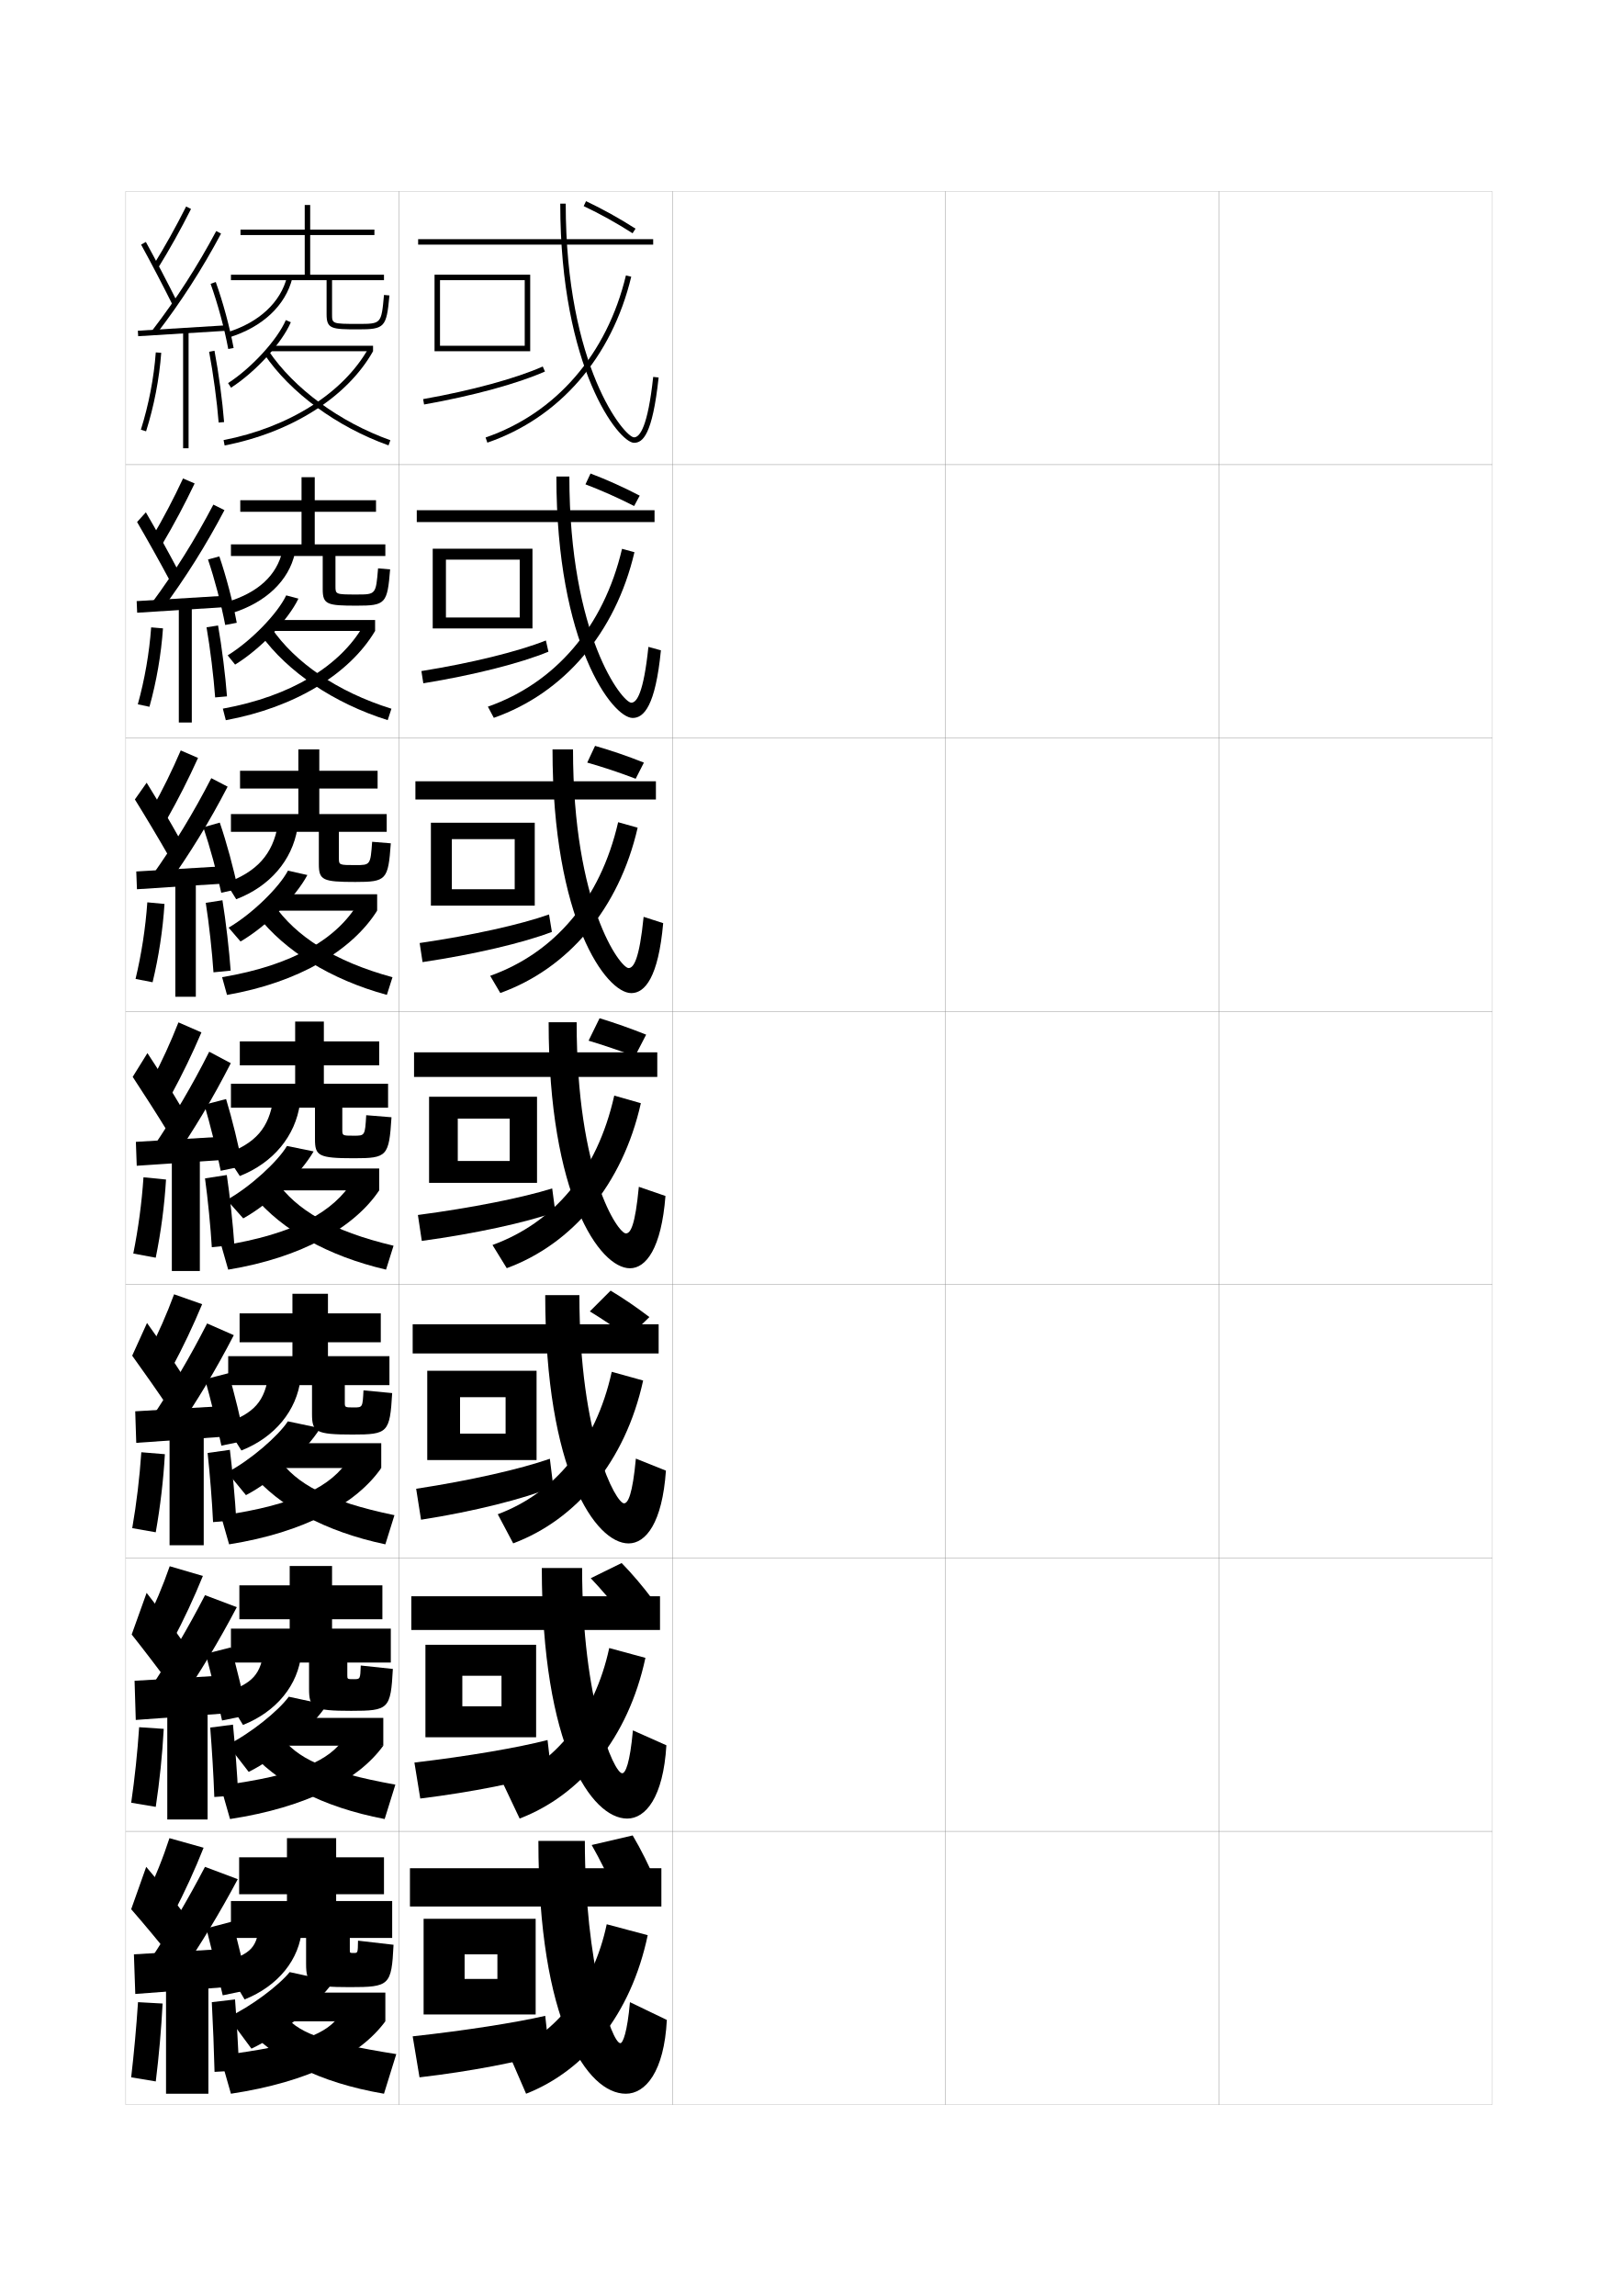
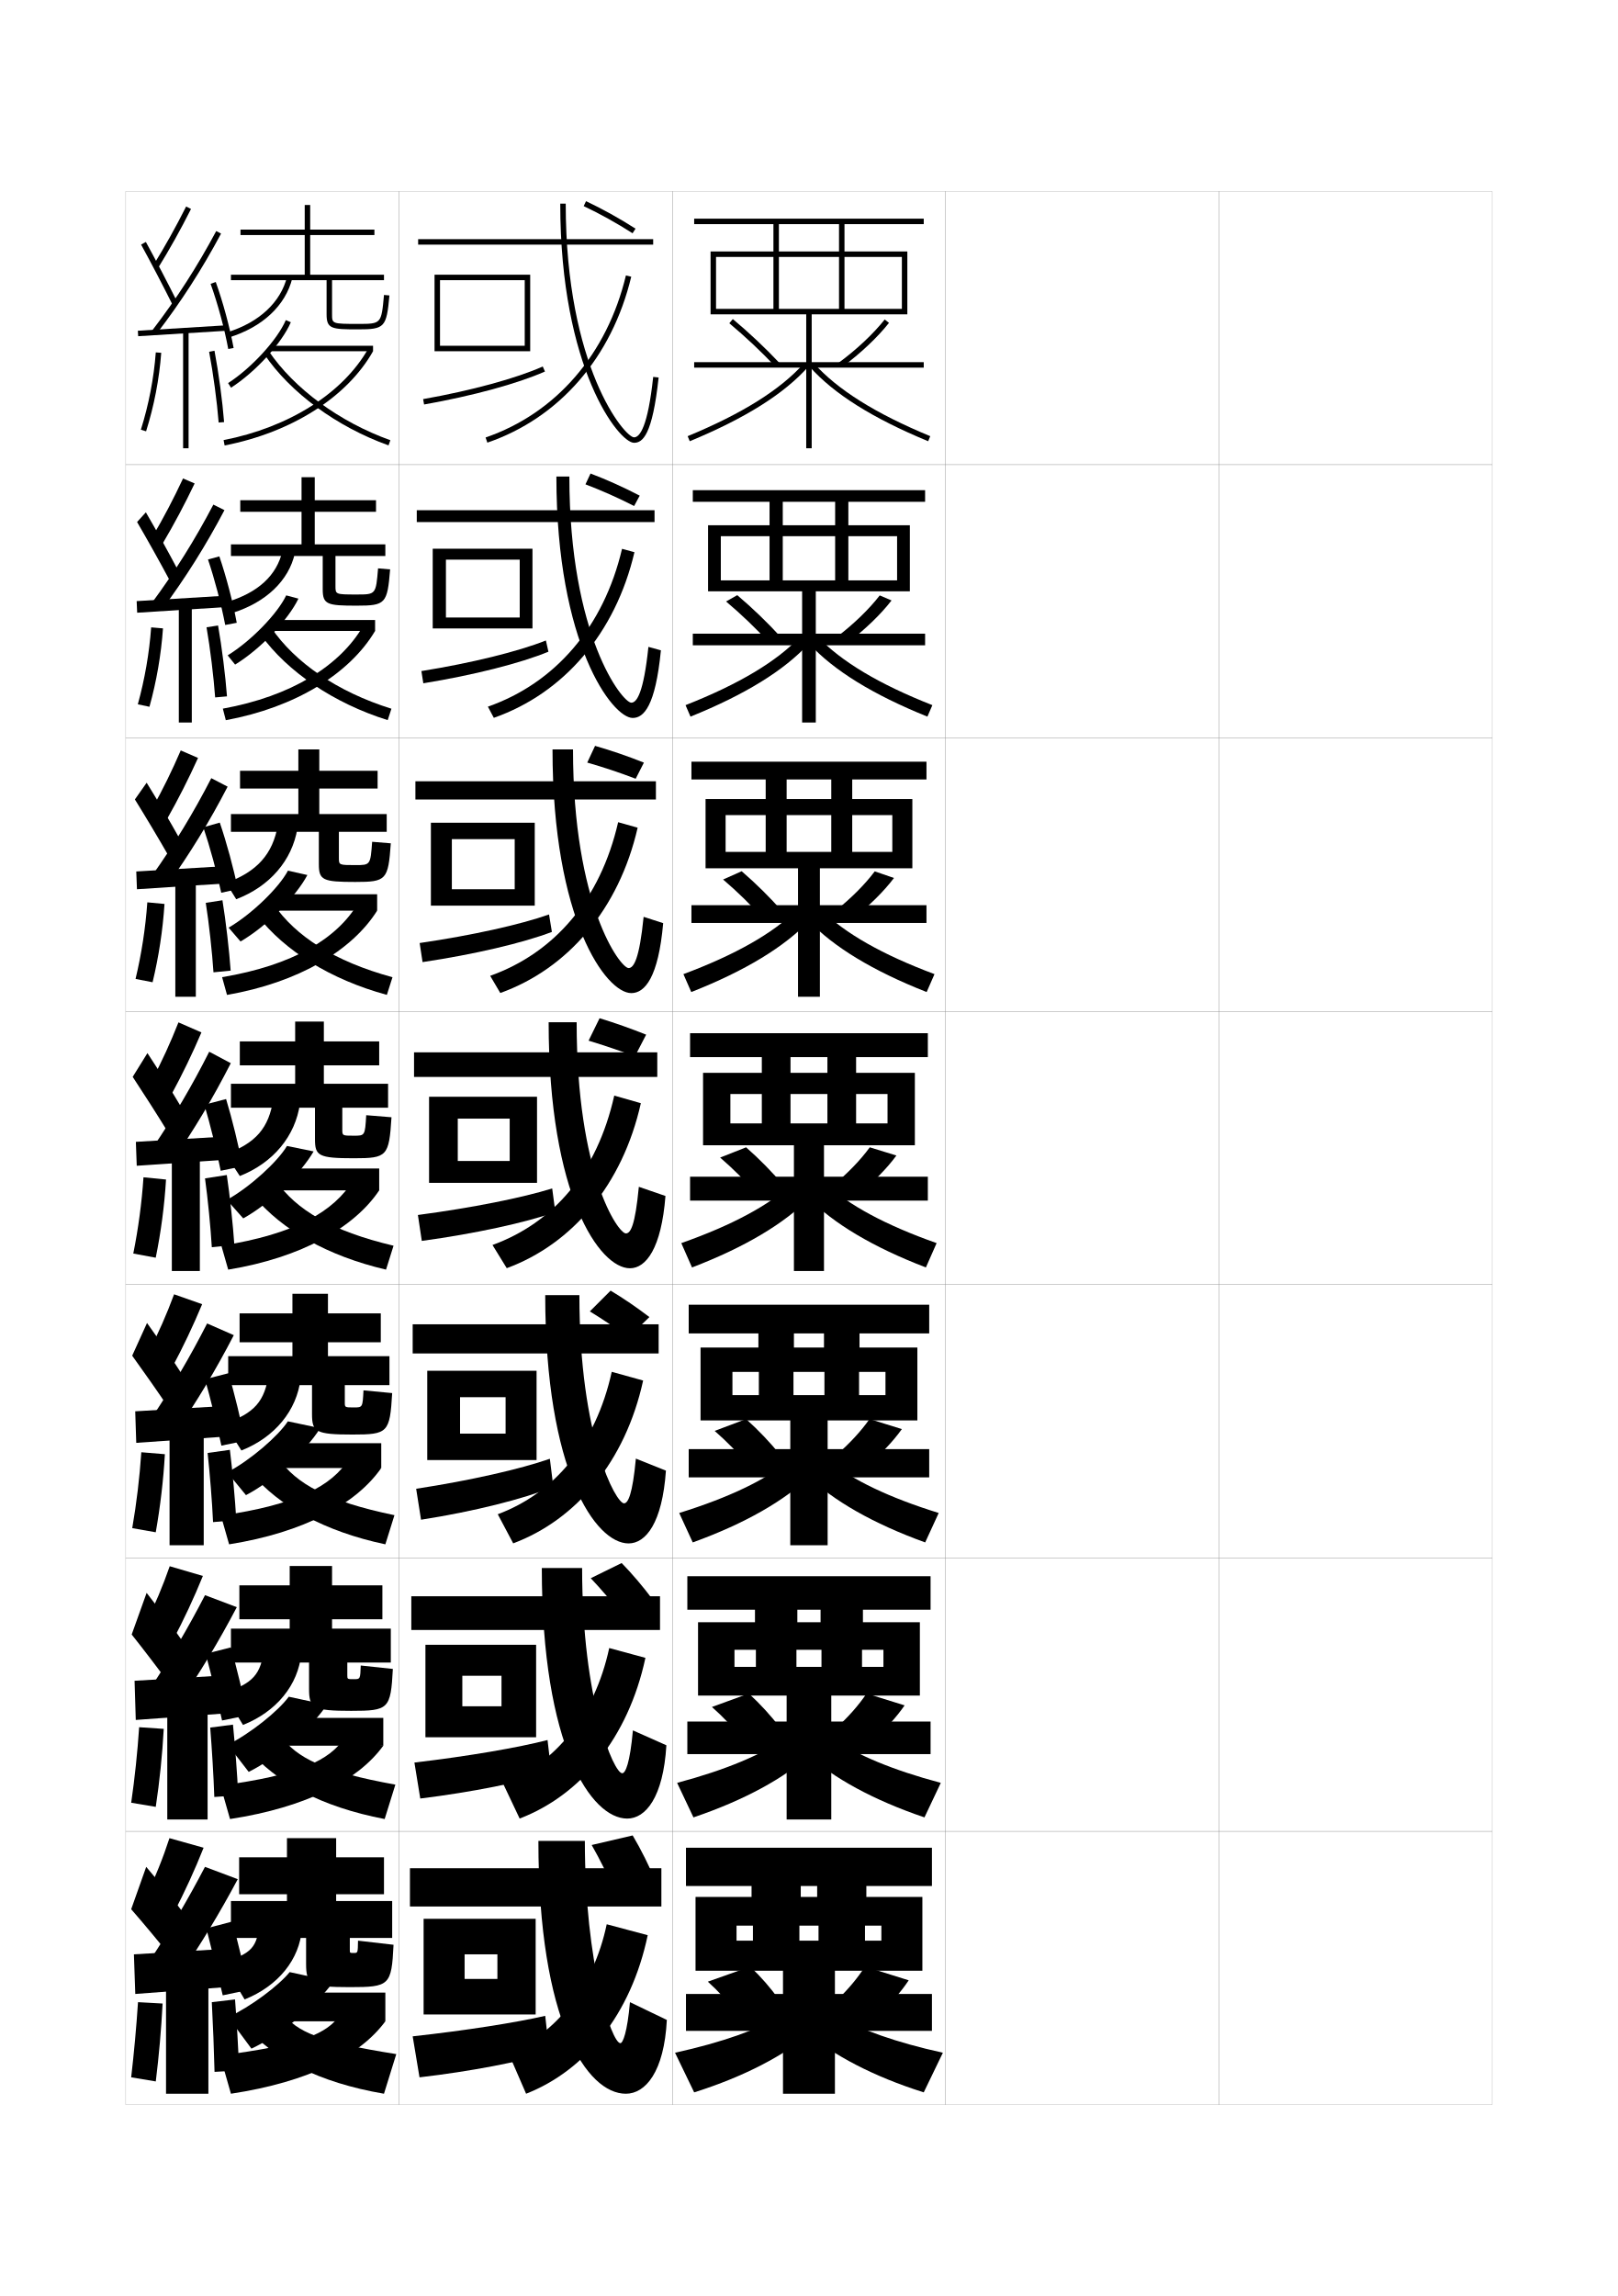
<svg xmlns="http://www.w3.org/2000/svg" version="1.1" id="glyphs" x="0px" y="0px" width="592px" height="840px" viewBox="0 0 592 840" enable-background="new 0 0 592 840" xml:space="preserve">
  <g>
    <rect x="46" y="70" fill="none" stroke="#999999" stroke-width="0.1" width="100" height="100" />
    <rect x="46" y="170" fill="none" stroke="#999999" stroke-width="0.1" width="100" height="100" />
    <rect x="46" y="270" fill="none" stroke="#999999" stroke-width="0.1" width="100" height="100" />
    <rect x="46" y="370" fill="none" stroke="#999999" stroke-width="0.1" width="100" height="100" />
    <rect x="46" y="470" fill="none" stroke="#999999" stroke-width="0.1" width="100" height="100" />
    <rect x="46" y="570" fill="none" stroke="#999999" stroke-width="0.1" width="100" height="100" />
    <rect x="46" y="670" fill="none" stroke="#999999" stroke-width="0.1" width="100" height="100" />
    <rect x="146" y="70" fill="none" stroke="#999999" stroke-width="0.1" width="100" height="100" />
    <rect x="146" y="170" fill="none" stroke="#999999" stroke-width="0.1" width="100" height="100" />
    <rect x="146" y="270" fill="none" stroke="#999999" stroke-width="0.1" width="100" height="100" />
    <rect x="146" y="370" fill="none" stroke="#999999" stroke-width="0.1" width="100" height="100" />
    <rect x="146" y="470" fill="none" stroke="#999999" stroke-width="0.1" width="100" height="100" />
    <rect x="146" y="570" fill="none" stroke="#999999" stroke-width="0.1" width="100" height="100" />
    <rect x="146" y="670" fill="none" stroke="#999999" stroke-width="0.1" width="100" height="100" />
    <rect x="246" y="70" fill="none" stroke="#999999" stroke-width="0.1" width="100" height="100" />
    <rect x="246" y="170" fill="none" stroke="#999999" stroke-width="0.1" width="100" height="100" />
    <rect x="246" y="270" fill="none" stroke="#999999" stroke-width="0.1" width="100" height="100" />
    <rect x="246" y="370" fill="none" stroke="#999999" stroke-width="0.1" width="100" height="100" />
    <rect x="246" y="470" fill="none" stroke="#999999" stroke-width="0.1" width="100" height="100" />
    <rect x="246" y="570" fill="none" stroke="#999999" stroke-width="0.1" width="100" height="100" />
    <rect x="246" y="670" fill="none" stroke="#999999" stroke-width="0.1" width="100" height="100" />
    <rect x="346" y="70" fill="none" stroke="#999999" stroke-width="0.1" width="100" height="100" />
    <rect x="346" y="170" fill="none" stroke="#999999" stroke-width="0.1" width="100" height="100" />
    <rect x="346" y="270" fill="none" stroke="#999999" stroke-width="0.1" width="100" height="100" />
    <rect x="346" y="370" fill="none" stroke="#999999" stroke-width="0.1" width="100" height="100" />
    <rect x="346" y="470" fill="none" stroke="#999999" stroke-width="0.1" width="100" height="100" />
    <rect x="346" y="570" fill="none" stroke="#999999" stroke-width="0.1" width="100" height="100" />
    <rect x="346" y="670" fill="none" stroke="#999999" stroke-width="0.1" width="100" height="100" />
    <rect x="446" y="70" fill="none" stroke="#999999" stroke-width="0.1" width="100" height="100" />
    <rect x="446" y="170" fill="none" stroke="#999999" stroke-width="0.1" width="100" height="100" />
    <rect x="446" y="270" fill="none" stroke="#999999" stroke-width="0.1" width="100" height="100" />
    <rect x="446" y="370" fill="none" stroke="#999999" stroke-width="0.1" width="100" height="100" />
    <rect x="446" y="470" fill="none" stroke="#999999" stroke-width="0.1" width="100" height="100" />
    <rect x="446" y="570" fill="none" stroke="#999999" stroke-width="0.1" width="100" height="100" />
    <rect x="446" y="670" fill="none" stroke="#999999" stroke-width="0.1" width="100" height="100" />
  </g>
  <g>
    <path d="M214.428,73.596c6.023,2.846,12.287,6.325,18.112,10.062l-1.08,1.684   c-5.755-3.691-11.94-7.128-17.888-9.938L214.428,73.596z" />
    <path d="M214.224,177.199l1.857-3.962c5.967,2.268,12.177,5.065,17.991,8.097   l-2.043,3.792C226.28,182.177,220.084,179.426,214.224,177.199z" />
    <path d="M217.734,272.878c5.91,1.691,12.066,3.806,17.871,6.131l-3.006,5.899   c-5.744-2.207-11.95-4.271-17.724-5.915L217.734,272.878z" />
  </g>
  <path d="M219.387,372.52c5.655,1.727,11.515,3.795,17.043,6.014l-4.109,7.934  c-5.487-2.058-11.464-4.076-16.957-5.736L219.387,372.52z" />
  <g>
    <path d="M215.823,479.781l7.602-7.602c4.79,2.871,9.68,6.228,14.195,9.676   l-7.659,7.417C225.438,485.945,220.475,482.625,215.823,479.781z" />
    <path d="M216.161,577.391l11.301-5.551c3.925,4.016,7.846,8.66,11.348,13.338   l-11.329,5.459C223.923,586.041,219.972,581.419,216.161,577.391z" />
    <path d="M225,692c-2.592-5.863-5.531-11.787-8.5-17l15-3.5c3.06,5.16,6.011,11.094,8.5,17L225,692z" />
  </g>
  <g>
    <path d="M201,751l-1.5-13.5c-10.719,2.458-28.648,5.317-48.5,7.5l2.5,15   C172.211,757.829,190.472,754.298,201,751z" />
    <path d="M186,751l6.5,15c21.568-8.446,38.393-28.942,44.5-58l-15-4   C217.124,727.175,203.127,744.302,186,751z" />
  </g>
  <g>
    <path d="M201.734,648.485l-1.386-11.888c-10.785,2.773-28.825,5.899-48.711,8.238   l2.141,13.161C172.731,655.664,191.084,651.97,201.734,648.485z" />
    <path d="M184.067,652.496l6.073,12.826c22.355-8.566,39.719-29.44,46.022-58.786   l-13.244-3.594C217.547,627.821,202.902,645.315,184.067,652.496z" />
  </g>
  <g>
    <path d="M202.469,543.972l-1.271-10.276c-10.851,3.778-29.001,7.927-48.923,10.977   l1.783,11.323C173.252,553.003,191.697,548.375,202.469,543.972z" />
    <path d="M182.136,553.993l5.647,10.652c23.141-8.687,41.045-29.938,47.543-59.574   l-11.487-3.186C217.972,528.468,202.679,546.328,182.136,553.993z" />
  </g>
  <g>
    <g>
      <path d="M154.826,146.016l0.348,1.969c17.775-3.143,34.311-7.654,44.232-12.07    l-0.812-1.828C188.812,138.44,172.45,142.899,154.826,146.016z" />
      <path d="M177.676,160.055l0.648,1.891c26.382-9.058,45.571-31.187,52.648-60.712    l-1.945-0.467C222.113,129.613,203.396,151.223,177.676,160.055z" />
    </g>
    <g>
      <path d="M200.672,238.428l-0.928-4.106c-10.159,4.038-27.154,8.23-45.556,11.191    l0.707,4.474C173.224,247.006,190.426,242.658,200.672,238.428z" />
      <path d="M178.518,258.533l2.173,4.087c25.564-8.974,44.505-30.937,51.454-60.595    l-4.541-1.237C220.874,229.447,203.082,249.929,178.518,258.533z" />
    </g>
    <g>
      <path d="M201.938,340.943l-1.042-6.386c-10.539,3.723-28.167,7.648-47.345,10.453    l1.065,6.979C173.499,349.171,191.368,344.986,201.938,340.943z" />
      <path d="M179.361,357.011l3.697,6.283c24.746-8.891,43.438-30.687,50.259-60.479    l-7.135-2.007C219.635,329.281,202.769,348.635,179.361,357.011z" />
    </g>
    <g>
      <path d="M203.203,443.457l-1.156-8.664c-10.917,3.406-29.178,7.065-49.134,9.715    l1.424,9.484C173.773,451.336,192.31,447.314,203.203,443.457z" />
      <path d="M180.203,455.489l5.221,8.479c23.928-8.807,42.371-30.437,49.064-60.361    l-9.73-2.778C218.396,429.114,202.454,447.342,180.203,455.489z" />
    </g>
  </g>
  <g>
    <g>
      <rect x="150" y="683.5" width="92" height="14" />
      <polygon points="170,737 170,724 182,724 182,715 170,715 170,737 155,737 155,702 196,702 196,737   " />
      <path d="M227,747.5c-3.175,0-13-28.915-13-74h-17c0,66.167,17.778,92.5,32,92.5    c7.166,0,14.021-7.979,15-27l-13.5-6.5C229.528,743.577,227.907,747.5,227,747.5z" />
    </g>
    <g>
      <rect x="150.5" y="584" width="91" height="12.333" />
      <polygon points="169.166,635.583 169.166,624.25 183.5,624.25 183.5,613.083     169.166,613.083 169.166,635.583 155.666,635.583 155.666,601.75 196.167,601.75     196.167,635.583   " />
      <path d="M229.5,665.333c6.735,0,13.178-7.732,14.333-26.815l-12.249-5.452    C230.484,645.188,228.849,648.75,227.666,648.75c-3.044,0-14.667-26.465-14.667-75.083h-14.75    C198.25,638.944,216.324,665.333,229.5,665.333z" />
    </g>
    <g>
      <rect x="151" y="484.5" width="90" height="10.667" />
      <polygon points="168.333,534.167 168.333,524.5 185,524.5 185,511.167 168.333,511.167     168.333,534.167 156.333,534.167 156.333,501.5 196.333,501.5 196.333,534.167   " />
      <path d="M230,564.667c6.303,0,12.336-7.485,13.665-26.631l-10.997-4.405    C231.441,546.8,229.792,550,228.333,550C225.42,550,212,525.986,212,473.833h-12.5    C199.5,538.223,217.871,564.667,230,564.667z" />
    </g>
    <g>
      <rect x="151.5" y="385" width="89" height="9" />
      <polygon points="167.5,432.75 167.5,424.75 186.5,424.75 186.5,409.25 167.5,409.25 167.5,432.75 157,432.75 157,401.25     196.5,401.25 196.5,432.75   " />
      <path d="M230.5,464c5.872,0,11.493-7.238,12.997-26.446l-9.745-3.357    C232.397,448.411,230.733,451.25,229,451.25c-2.783,0-18-21.563-18-77.25h-10.25    C200.75,437.5,219.417,464,230.5,464z" />
    </g>
    <g>
      <rect x="152" y="285.833" width="88" height="6.667" />
      <polygon points="165.333,331.333 165.333,325.333 188.333,325.333 188.333,307     165.333,307 165.333,331.333 157.667,331.333 157.667,301 195.667,301     195.667,331.333   " />
      <path d="M231,363.333c4.973,0,9.904-5.771,11.663-25.595l-7.159-2.31    c-1.559,15.567-3.645,18.738-5.503,18.738c-2.997,0-20.333-22.95-20.333-80h-7.5    C202.166,336.622,221.765,363.333,231,363.333z" />
    </g>
    <g>
      <rect x="152.5" y="186.667" width="87" height="4.333" />
      <polygon points="163.167,229.917 163.167,225.917 190.167,225.917 190.167,204.75     163.167,204.75 163.167,229.917 158.333,229.917 158.333,200.75 194.833,200.75     194.833,229.917   " />
      <path d="M231.5,262.667c4.074,0,8.315-4.305,10.329-24.744l-4.574-1.262    C235.491,253.581,232.984,257.083,231,257.083c-3.211,0-22.667-24.337-22.667-82.75h-4.75    C203.583,235.745,224.114,262.667,231.5,262.667z" />
    </g>
    <g>
      <rect x="153" y="87.5" width="86" height="2" />
      <polygon points="161,128.5 161,126.5 192,126.5 192,102.5 161,102.5 161,128.5 159,128.5 159,100.5 194,100.5 194,128.5   " />
      <path d="M205,74.5c0,60.367,21.463,87.5,27,87.5c3.175,0,6.727-2.839,8.994-23.893    l-1.988-0.215C237.037,156.165,234.109,160,232,160c-3.425,0-25-25.724-25-85.5H205z" />
    </g>
  </g>
  <g>
    <path d="M140.504,107.909C139.535,118.5,139.535,118.5,131,118.5c-9.5,0-9.5-0.065-9.5-3.5v-12.5h19v-2h-27V86   H137v-2h-23.5v-9h-2v9H88v2h23.5v14.5h-27v2h35V115c0,5.331,1.822,5.5,11.5,5.5   c9.78,0,10.425-0.696,11.496-12.409L140.504,107.909z" />
    <path d="M83.794,123.456l-0.588-1.912c11.559-3.552,19.513-10.945,21.823-20.284   l1.941,0.48C104.487,111.777,96.039,119.692,83.794,123.456z" />
    <path d="M84.541,141.841l-1.082-1.682c8.556-5.511,18.031-15.853,21.122-23.054   l1.838,0.789C103.141,125.532,93.531,136.051,84.541,141.841z" />
    <rect x="99" y="126.5" width="37.5" height="2" />
    <path d="M82.191,162.981l-0.383-1.963c23.964-4.686,43.758-17.209,52.949-33.501   L136.5,128.5C127.024,145.295,106.723,158.186,82.191,162.981z" />
    <path d="M142.163,162.941c-18.928-6.783-35.934-19.262-45.491-33.381l1.656-1.121   c9.328,13.78,25.968,25.975,44.509,32.619L142.163,162.941z" />
  </g>
  <g>
    <path d="M138.336,207.939C137.541,217.499,137.533,217.5,130.5,217.5   c-7.743,0-7.75-0.048-7.75-3.083v-11h18.25v-4.25h-25.833v-11.917h22.417V183   h-22.417v-8.417h-4.833V183H87.916v4.25h22.417v11.917H84.5v4.25h33.583v12.167   c0,5.588,1.63,6,12.417,6c10.575,0,11.232-0.695,12.247-13.272L138.336,207.939z" />
    <path d="M103.353,201.506l4.544,0.904c-2.208,9.976-10.556,17.961-22.785,21.81   l-2.142-3.941C94.349,216.863,101.29,210.586,103.353,201.506z" />
    <path d="M83.306,239.772c8.6-5.289,18.26-15.291,21.415-21.952l4.475,1.192   c-3.756,7.804-13.881,18.451-23.168,24.131L83.306,239.772z" />
    <rect x="99.333" y="226.833" width="37.917" height="4" />
    <path d="M132.921,228.928L137.25,230.833c-9.327,15.705-29.296,27.984-54.623,32.654   l-1.088-4.225C106.476,254.733,124.446,243.631,132.921,228.928z" />
    <path d="M99.219,229.626c8.676,12.722,24.065,23.434,44.006,29.663l-1.366,4.172   c-19.782-6.198-36.681-17.714-46.411-31.171L99.219,229.626z" />
  </g>
  <g>
    <path d="M136.168,307.97C135.546,316.497,135.531,316.5,130,316.5c-5.986,0-6-0.029-6-2.667   v-9.5h17.5v-6.5h-24.667V288.5h21.334V282h-21.334v-7.833h-7.666V282H87.833v6.5h21.334   v9.333H84.5v6.5h32.167v11.833c0,5.845,1.438,6.5,13.333,6.5   c11.371,0,12.04-0.694,12.999-14.137L136.168,307.97z" />
    <path d="M101.676,301.753l7.147,1.327c-1.932,11.739-10.179,21.262-22.392,25.905   l-3.696-5.971C93.934,319,99.862,312.531,101.676,301.753z" />
    <path d="M83.653,339.387c8.644-5.068,18.488-14.729,21.707-20.852l7.112,1.596   c-4.234,7.971-14.874,18.747-24.459,24.316L83.653,339.387z" />
    <rect x="99.667" y="327.167" width="38.333" height="6" />
    <path d="M131.086,330.339L138,333.167c-9.179,14.615-28.815,26.283-54.937,30.828   l-1.794-6.488C107.18,353.135,123.326,343.453,131.086,330.339z" />
    <path d="M100.109,330.813c8.024,11.663,22.164,20.893,43.503,26.706l-2.058,6.461   c-20.636-5.612-37.427-16.165-47.331-28.96L100.109,330.813z" />
  </g>
  <g>
    <path d="M134,408c-0.448,7.496-0.471,7.5-4.5,7.5c-4.229,0-4.25-0.011-4.25-2.25v-8H142v-8.75h-23.5v-6.75   h20.25V381H118.5v-7.25H108V381H87.75v8.75H108v6.75H84.5v8.75h30.75v11.5c0,6.103,1.247,7,14.25,7   c12.166,0,12.848-0.693,13.75-15L134,408z" />
    <path d="M100,402l9.75,1.75c-1.656,11.911-9.803,21.687-22,26.5l-5.25-8   C93.518,418.286,98.435,412.737,100,402z" />
    <path d="M83,439c8.688-4.847,18.717-14.167,22-19.75l9.75,2c-4.713,8.137-15.868,19.042-25.75,24.5   L83,439z" />
    <rect x="100" y="427.5" width="38.75" height="8" />
    <path d="M129.25,431.75l9.5,3.75c-9.03,13.524-28.334,24.581-55.25,29l-2.5-8.75   C107.884,451.535,122.206,443.274,129.25,431.75z" />
    <path d="M101,432c7.373,10.604,20.263,18.352,43,23.75l-2.75,8.75   c-21.49-5.027-38.175-14.616-48.25-26.75L101,432z" />
  </g>
  <g>
    <path d="M133,508.666c-0.313,6.235-0.327,6.25-3.5,6.25c-3.317,0-3.333-0.009-3.333-1.832   V506.75H142.5v-10.584H120v-5.082h19.333V480.5H120v-7.167h-13V480.5H87.667v10.584H107v5.082H83.5   V506.75h30.667v10.584c0,6.545,1.349,7.5,14.833,7.5c12.961,0,13.653-0.663,14.5-15.168   L133,508.666z" />
    <path d="M98.333,502.334L110,504.333c-1.385,11.745-9.454,21.491-21.667,26.333   l-6.166-9.832C93.095,517.064,96.995,512.682,98.333,502.334z" />
    <path d="M83.167,538.667C91.72,534.141,101.782,525.391,105.333,520l11.834,2.5   C111.976,530.803,100.191,541.675,90,547L83.167,538.667z" />
    <rect x="100.333" y="528" width="39.167" height="9.084" />
    <path d="M127.667,533.75L139.5,537.084C130.42,550.146,111.332,560.641,83.833,565l-3-10.5   C108.69,550.496,121.445,543.631,127.667,533.75z" />
    <path d="M101.833,533.5c6.574,9.334,17.941,15.75,42.5,20.834L141,565   c-22.344-4.733-38.919-13.992-49.167-26.166L101.833,533.5z" />
  </g>
  <g>
    <path d="M132,609.333c-0.178,4.974-0.183,5-2.5,5c-2.405,0-2.417-0.008-2.417-1.416V608.25   H143v-12.417h-21.5v-3.416h18.417V580H121.5v-7.084H106V580H87.583v12.417H106v3.416H84.5V608.25   h28.583v9.667c0,6.987,1.451,8,15.417,8c13.756,0,14.459-0.632,15.25-15.334L132,609.333z   " />
    <path d="M96.667,602.667L110.25,604.916c-1.113,11.578-9.104,21.295-21.333,26.167   l-7.083-11.666C92.673,615.842,95.556,612.625,96.667,602.667z" />
    <path d="M83.333,638.334c8.419-4.205,18.514-12.385,22.333-17.584l13.917,3   C113.914,632.22,101.501,643.058,91,648.25L83.333,638.334z" />
    <rect x="100.667" y="628.5" width="39.583" height="10.167" />
    <path d="M126.083,635.75L140.25,638.667C131.121,651.27,112.247,661.2,84.167,665.5   l-3.5-12.25C109.497,649.457,120.685,643.988,126.083,635.75z" />
    <path d="M102.667,635c5.774,8.062,15.619,13.149,42,17.917L140.75,665.5   c-23.198-4.439-39.663-13.367-50.083-25.583L102.667,635z" />
  </g>
  <g>
    <path d="M112,709v9.5c0,7.431,1.553,8.5,16,8.5c14.551,0,15.266-0.601,16-15.5l-13-1.5   c-0.07,4.484-0.073,4.5-1.5,4.5c-1.492,0-1.5-0.007-1.5-1V709h15.5v-13.5H123V693h17.5v-13.5H123v-7h-18v7   H87.5V693H105v2.5H84.5V709H112z" />
    <path d="M95,703c-0.884,9.569-2.75,11.62-13.5,15l8,13.5c12.245-4.902,20.158-14.589,21-26L95,703z" />
    <path d="M83.5,738l8.5,11.5c10.811-5.06,23.853-15.864,30-24.5l-16-3.5   C101.912,726.507,91.784,734.116,83.5,738z" />
    <rect x="101" y="729" width="40" height="10.5" />
    <path d="M124.5,737c-4.575,6.95-14.196,11.257-44,15l4,14c28.663-4.36,47.322-14.007,56.5-26.5   L124.5,737z" />
    <path d="M103.5,736.5c4.976,6.792,13.298,10.548,41.5,15l-4.5,14.5   c-24.052-4.146-40.407-12.743-51-25L103.5,736.5z" />
  </g>
  <g>
    <path d="M56.149,96.974l1.701,1.053c4.262-6.888,8.201-13.945,12.043-21.577   l-1.787-0.898C64.292,83.129,60.381,90.137,56.149,96.974z" />
    <path d="M51.623,89.481c3.547,6.457,8.16,15.283,11.481,21.964l1.791-0.891   c-3.332-6.702-7.961-15.558-11.519-22.036L51.623,89.481z" />
    <path d="M55.707,120.891l1.586,1.219c8.922-11.623,16.638-23.607,23.59-36.639   l-1.766-0.941C72.218,97.462,64.561,109.356,55.707,120.891z" />
    <rect x="65.75" y="104.719" transform="matrix(-0.061527 -0.9981054 0.9981054 -0.061527 -49.91382 195.0683)" width="2" height="32.561" />
    <path d="M77.059,103.838c2.629,7.321,5.043,16.235,6.458,23.845l1.967-0.365   c-1.435-7.709-3.88-16.738-6.542-24.155L77.059,103.838z" />
    <rect x="67" y="121" width="2" height="43" />
    <path d="M51.547,157.199l1.906,0.602c2.915-9.239,4.832-19.173,5.544-28.727   l-1.994-0.148C56.302,138.328,54.415,148.104,51.547,157.199z" />
    <path d="M76.518,128.686c1.52,8.059,2.888,18.222,3.485,25.893l1.994-0.156   c-0.604-7.736-1.982-17.983-3.515-26.107L76.518,128.686z" />
  </g>
  <g>
    <path d="M55.76,196.4l3.758,2.449c4.187-7.071,8.035-14.306,11.701-21.979   l-4.244-1.822C63.476,182.532,59.806,189.534,55.76,196.4z" />
    <path d="M50.156,190.979c3.704,6.334,8.515,14.935,11.901,21.303l3.165-3.48   c-3.345-6.369-8.061-14.899-11.849-21.364L50.156,190.979z" />
    <path d="M55.558,220.582l3.663,2.504c8.647-11.644,16.116-23.532,22.907-36.449   l-4.06-2.024C71.396,197.352,64.041,209.099,55.558,220.582z" />
    <polygon points="50.004,219.918 50.191,224.166 82.941,222.082 82.837,217.918  " />
    <path d="M76.104,204.695c2.456,7.252,4.864,16.424,6.299,23.955l4.224-0.799   c-1.429-7.659-3.854-16.928-6.367-24.295L76.104,204.695z" />
    <rect x="65.431" y="221.583" width="4.75" height="42.75" />
    <path d="M50.427,257.67l4.258,0.91c2.578-9.264,4.286-19.119,4.952-28.686   l-4.329-0.372C54.631,238.917,52.95,248.569,50.427,257.67z" />
    <path d="M75.572,229.495c1.345,7.715,2.624,18.265,3.153,25.658l4.329-0.387   c-0.553-7.455-1.884-18.15-3.264-25.926L75.572,229.495z" />
  </g>
  <g>
    <path d="M55.662,295.827l5.44,3.845c4.112-7.255,7.87-14.666,11.36-22.382   l-6.326-2.746C62.951,281.936,59.522,288.931,55.662,295.827z" />
    <path d="M49.354,292.477c3.86,6.21,8.869,14.587,12.321,20.642l4.163-6.07   c-3.358-6.036-8.16-14.241-12.179-20.691L49.354,292.477z" />
    <path d="M55.699,320.272l5.366,3.789c8.372-11.663,15.594-23.456,22.223-36.259   l-5.979-3.105C70.865,297.242,63.812,308.841,55.699,320.272z" />
    <polygon points="49.86,318.835 50.112,325.332 83.112,323.166 83.027,316.835  " />
    <path d="M74.396,302.664c2.408,7.142,4.976,16.528,6.559,23.954l6.083-1.339   c-1.555-7.584-4.126-17.049-6.618-24.324L74.396,302.664z" />
    <rect x="64.153" y="322.167" width="7.5" height="42.5" />
    <path d="M49.599,358.142l6.234,1.218c2.24-9.289,3.739-19.064,4.36-28.645   l-6.289-0.595C53.251,339.504,51.776,349.033,49.599,358.142z" />
    <path d="M75.292,330.304c1.17,7.37,2.36,18.308,2.821,25.423l6.288-0.619   c-0.502-7.172-1.785-18.316-3.012-25.744L75.292,330.304z" />
  </g>
  <g>
    <g>
      <path d="M65.296,374.04c-2.87,7.299-6.057,14.287-9.731,21.214l7.121,5.241    c4.038-7.439,7.704-15.027,11.019-22.785L65.296,374.04z" />
      <path d="M48.553,393.974c4.018,6.087,9.225,14.239,12.741,19.981l5.162-8.66    c-3.372-5.702-8.26-13.582-12.509-20.019L48.553,393.974z" />
      <path d="M55.841,419.963l7.068,5.074c8.097-11.683,15.072-23.38,21.54-36.068    l-7.898-4.188C70.334,397.132,63.584,408.583,55.841,419.963z" />
      <polygon points="83.217,415.751 49.717,417.751 50.033,426.499 83.283,424.249   " />
      <path d="M74.775,404.159c2.109,7.113,4.508,16.802,5.981,24.175l7.986-1.667    c-1.417-7.561-3.802-17.309-6.019-24.576L74.775,404.159z" />
      <rect x="62.875" y="422.75" width="10.25" height="42.25" />
      <path d="M52.501,430.716c-0.63,9.376-1.898,18.781-3.731,27.896l8.211,1.526    c1.903-9.314,3.193-19.011,3.769-28.604L52.501,430.716z" />
      <path d="M75.013,431.112c0.994,7.026,2.096,18.352,2.489,25.188l8.246-0.851    c-0.451-6.891-1.686-18.483-2.761-25.562L75.013,431.112z" />
    </g>
    <g>
      <path d="M54.376,494.67l8.581,5.66c4.046-7.549,7.73-15.313,11.013-23.189    l-10.272-3.613C61,480.807,57.947,487.788,54.376,494.67z" />
      <path d="M48.368,495.982c4.186,5.777,9.725,13.705,13.494,19.32l5.108-11.939    c-3.573-5.555-8.682-13.109-13.173-19.346L48.368,495.982z" />
      <path d="M55.311,518.975l8.712,5.383c8.054-11.672,15.001-23.273,21.527-35.879    l-9.766-4.291C69.577,496.375,62.912,507.678,55.311,518.975z" />
      <polygon points="82.978,514.334 49.478,516.334 49.855,527.875 83.022,525.541   " />
      <path d="M75.017,504.605c2.001,7.059,4.456,17.006,5.988,24.283l8.616-1.777    c-1.451-7.496-3.878-17.484-6.012-24.717L75.017,504.605z" />
      <rect x="62.042" y="523.334" width="12.5" height="42" />
      <path d="M48.388,559.074l8.599,1.518c1.656-9.354,2.796-18.973,3.346-28.568    l-8.624-0.713C51.082,540.663,49.963,549.941,48.388,559.074z" />
      <path d="M86.457,556.133c-0.404-7.346-1.404-18.143-2.341-25.707l-8.149,1.148    c0.813,7.535,1.662,17.98,1.993,25.293L86.457,556.133z" />
    </g>
    <g>
      <path d="M53.188,594.085l10.041,6.08c4.054-7.658,7.757-15.6,11.006-23.595    l-12.136-3.557C59.574,580.275,56.654,587.249,53.188,594.085z" />
      <path d="M48.184,597.991c4.354,5.469,10.224,13.172,14.247,18.66l5.054-15.22    c-3.775-5.406-9.104-12.636-13.836-18.673L48.184,597.991z" />
      <path d="M54.78,617.987l10.356,5.691c8.01-11.661,14.929-23.167,21.513-35.689    L75.017,583.594C68.821,595.617,62.241,606.772,54.78,617.987z" />
      <polygon points="82.739,612.917 49.239,614.917 49.678,629.25 82.761,626.833   " />
      <path d="M75.258,605.053c1.892,7.004,4.403,17.208,5.994,24.392l9.246-1.889    c-1.485-7.433-3.956-17.661-6.006-24.858L75.258,605.053z" />
      <rect x="61.208" y="623.917" width="14.75" height="41.75" />
      <path d="M48.006,659.537l8.987,1.509c1.409-9.393,2.399-18.935,2.923-28.534    l-9-0.606C50.293,641.234,49.324,650.387,48.006,659.537z" />
      <path d="M87.166,656.816c-0.357-7.802-1.123-17.802-1.92-25.854l-8.325,1.074    c0.633,8.044,1.228,17.607,1.496,25.396L87.166,656.816z" />
    </g>
  </g>
  <g>
    <path d="M53.5,693.5l10,6.5c4.062-7.768,7.784-15.886,11-24L62,672.5   C59.648,679.743,56.862,686.71,53.5,693.5z" />
    <path d="M48,698.5c4.521,5.159,10.724,12.638,15,18l5-15.5c-3.977-5.259-9.525-12.163-14.5-18   L48,698.5z" />
    <g>
      <path d="M55,717l10.5,6c7.966-11.651,14.856-23.062,21.5-35.5L75,683    C68.814,694.86,62.319,705.867,55,717z" />
    </g>
    <polygon points="82.5,727 82.5,713 49,715 49.5,729.5  " />
    <g>
      <path d="M75.5,705.5c1.783,6.949,4.351,17.411,6,24.5l9.5-2c-1.52-7.368-4.032-17.837-6-25    L75.5,705.5z" />
    </g>
    <rect x="60.75" y="724.5" width="15.5" height="41.5" />
    <path d="M48,760l9,1.5c1.162-9.433,2.002-18.897,2.5-28.5l-9-0.5   C49.88,741.806,49.061,750.832,48,760z" />
    <path d="M87.5,757.5c-0.311-8.258-0.842-17.462-1.5-26l-8.5,1c0.452,8.553,0.794,17.235,1,25.5   L87.5,757.5z" />
  </g>
+   <g>
+     <polygon points="338,82 338,80 254,80 254,82 307,82 307,92 285,92 285,82 283,82 283,92 260,92 260,115 262,115 262,94 283,94    283,113 285,113 285,94 307,94 307,113 309,113 309,94 330,94 330,113 262,113 262,115 295,115 295,132.5 254,132.5 254,134.5    295,134.5 295,164 297,164 297,134.5 338,134.5 338,132.5 297,132.5 297,115 332,115 332,92 309,92 309,82  " />
+     <path d="M283.772,134.186c-5.185-5.503-11.033-11.008-16.913-15.918l1.281-1.535   c5.94,4.961,11.849,10.521,17.087,16.082L283.772,134.186z" />
+     <path d="M308.094,134.305l-1.188-1.609c6.588-4.856,12.715-10.62,16.809-15.814   l1.57,1.238C321.085,123.447,314.819,129.347,308.094,134.305z" />
+     <path d="M252.382,161.424l-0.764-1.848c20.036-8.288,33.982-17.035,42.636-26.741   l1.492,1.33C286.889,144.102,272.704,153.018,252.382,161.424z" />
+     <path d="M339.618,161.424c-20.322-8.406-34.507-17.322-43.364-27.259l1.492-1.33   c8.653,9.706,22.6,18.453,42.636,26.741L339.618,161.424z" />
+   </g>
+   <g>
+     <g>
+       <polygon points="305.583,183.583 305.583,192.166 286.417,192.166 286.417,183.583     281.583,183.583 281.583,192.166 259.083,192.166 259.083,216.333 263.75,216.333     263.75,196.166 281.583,196.166 281.583,212.333 286.417,212.333 286.417,196.166     305.583,196.166 305.583,212.333 310.416,212.333 310.416,196.166 328.25,196.166     328.25,212.333 263.75,212.333 263.75,216.333 293.5,216.333 293.5,231.833     253.5,231.833 253.5,236.083 293.5,236.083 293.5,264.333 298.5,264.333 298.5,236.083     338.5,236.083 338.5,231.833 298.5,231.833 298.5,216.333 332.916,216.333 332.916,192.166     310.416,192.166 310.416,183.583 338.5,183.583 338.5,179.333 253.5,179.333 253.5,183.583   " />
+       <path d="M269.76,217.738c5.594,4.741,11.112,10.059,15.989,15.402l-4.236,2.094    c-4.853-5.291-10.294-10.505-15.845-15.182L269.76,217.738z" />
+       <path d="M310.143,235.163l-3.924-2.147c6.169-4.705,11.816-10.162,15.674-15.179    l4.326,1.838C322.251,224.816,316.471,230.374,310.143,235.163z" />
+       <path d="M250.841,257.982c19.617-7.733,33.351-15.981,42.03-25.112l3.091,2.606    c-9.024,9.793-23.275,18.618-43.304,26.707L250.841,257.982z" />
+       <path d="M299.129,232.87c8.679,9.131,22.412,17.379,42.029,25.112l-1.816,4.201    c-20.029-8.089-34.279-16.914-43.304-26.707L299.129,232.87z" />
+     </g>
+     <g>
+       <polygon points="304.166,285.167 304.166,292.333 287.833,292.333 287.833,285.167     280.167,285.167 280.167,292.333 258.167,292.333 258.167,317.667 265.5,317.667     265.5,298.208 280.167,298.208 280.167,311.667 287.833,311.667 287.833,298.208     304.166,298.208 304.166,311.667 311.833,311.667 311.833,298.208 326.5,298.208     326.5,311.667 265.5,311.667 265.5,317.667 292,317.667 292,331.167 253,331.167 253,337.667     292,337.667 292,364.667 300,364.667 300,337.667 339,337.667 339,331.167 300,331.167     300,317.667 333.833,317.667 333.833,292.333 311.833,292.333 311.833,285.167     339,285.167 339,278.667 253,278.667 253,285.167   " />
+       <path d="M271.38,318.744c5.246,4.52,10.374,9.596,14.891,14.721l-6.911,2.756    c-4.521-5.078-9.556-10.001-14.776-14.446L271.38,318.744z" />
+       <path d="M312.148,336.003l-6.616-2.667c5.749-4.554,10.919-9.704,14.539-14.543    l7.038,2.419C323.373,326.167,318.079,331.383,312.148,336.003z" />
+       <path d="M250.064,356.39c19.198-7.178,32.719-14.928,41.424-23.484l4.689,3.883    c-9.191,9.65-23.508,18.384-43.243,26.155L250.064,356.39z" />
+       <path d="M300.512,332.906c8.705,8.556,22.226,16.306,41.424,23.484l-2.871,6.554    c-19.734-7.771-34.051-16.505-43.242-26.155L300.512,332.906z" />
+     </g>
+     <g>
+       <polygon points="302.75,386.75 302.75,392.5 289.25,392.5 289.25,386.75 278.75,386.75 278.75,392.5 257.25,392.5 257.25,419     267.25,419 267.25,400.25 278.75,400.25 278.75,411 289.25,411 289.25,400.25 302.75,400.25 302.75,411 313.25,411 313.25,400.25     324.75,400.25 324.75,411 267.25,411 267.25,419 290.5,419 290.5,430.5 252.5,430.5 252.5,439.25 290.5,439.25 290.5,465     301.5,465 301.5,439.25 339.5,439.25 339.5,430.5 301.5,430.5 301.5,419 334.75,419 334.75,392.5 313.25,392.5 313.25,386.75     339.5,386.75 339.5,378 252.5,378 252.5,386.75   " />
+       <path d="M273,419.75c4.898,4.3,9.637,9.133,13.793,14.041l-9.586,3.418    C273.02,432.344,268.391,427.711,263.5,423.5L273,419.75z" />
+       <path d="M328,422.75c-3.504,4.769-8.312,9.642-13.846,14.093l-9.309-3.186    C310.176,429.255,314.866,424.412,318.25,419.75L328,422.75z" />
+       <path d="M249.288,454.797l3.924,8.906c19.44-7.453,33.823-16.096,43.182-25.603    l-6.287-5.159C281.375,440.922,268.066,448.174,249.288,454.797z" />
+       <path d="M301.894,432.941c8.731,7.98,22.04,15.232,40.818,21.855l-3.924,8.906    c-19.44-7.453-33.823-16.096-43.182-25.603L301.894,432.941z" />
+     </g>
+   </g>
+   <g>
+     <polygon points="301.5,487.834 301.5,493 290.5,493 290.5,487.834 277.5,487.834 277.5,493 256.333,493    256.333,519.666 268,519.666 268,501.916 277.667,501.916 277.667,510.416    290.333,510.416 290.333,501.916 301.666,501.916 301.666,510.416 314.334,510.416    314.334,501.916 324,501.916 324,510.416 268,510.416 268,519.666 289.167,519.666    289.167,530.166 252,530.166 252,540.5 289.167,540.5 289.167,565.334 302.833,565.334    302.833,540.5 340,540.5 340,530.166 302.833,530.166 302.833,519.666 335.666,519.666    335.666,493 314.5,493 314.5,487.834 340,487.834 340,477.334 252,477.334 252,487.834  " />
+     <path d="M273,519.166c4.551,4.08,8.899,8.67,12.695,13.361l-11.558,3.945   C270.284,531.82,266.061,527.479,261.5,523.5L273,519.166z" />
+     <path d="M330,522.834c-3.271,4.582-7.595,9.111-12.73,13.395L305.897,532.438   c4.911-4.25,9.122-8.786,12.269-13.271L330,522.834z" />
+     <path d="M248.525,553.531l4.949,10.771c19.113-6.909,33.562-15.255,43.121-24.401   l-7.858-5.439C279.949,541.461,266.853,547.836,248.525,553.531z" />
+     <path d="M303.262,534.461c8.789,7,21.886,13.375,40.213,19.07l-4.949,10.771   c-19.113-6.909-33.562-15.255-43.121-24.401L303.262,534.461z" />
+   </g>
+   <g>
+     <polygon points="300.25,588.917 300.25,593.5 291.75,593.5 291.75,588.917 276.25,588.917 276.25,593.5    255.417,593.5 255.417,620.333 268.75,620.333 268.75,603.583 276.583,603.583    276.583,609.833 291.417,609.833 291.417,603.583 300.583,603.583 300.583,609.833    315.417,609.833 315.417,603.583 323.25,603.583 323.25,609.833 268.75,609.833 268.75,620.333    287.833,620.333 287.833,629.833 251.5,629.833 251.5,641.75 287.833,641.75 287.833,665.667    304.166,665.667 304.166,641.75 340.5,641.75 340.5,629.833 304.166,629.833 304.166,620.333    336.583,620.333 336.583,593.5 315.75,593.5 315.75,588.917 340.5,588.917 340.5,576.667    251.5,576.667 251.5,588.917  " />
+     <path d="M274,619.583c4.204,3.858,8.162,8.207,11.598,12.681l-13.529,4.473   C268.548,632.297,264.731,628.245,260.5,624.5L274,619.583z" />
+     <path d="M331,623.917c-3.039,4.396-6.877,8.583-11.615,12.697l-13.436-4.396   c4.491-4.1,8.224-8.328,11.134-12.636L331,623.917z" />
+     <path d="M247.763,652.266l5.975,12.635c18.785-6.365,33.301-14.414,43.061-23.2   l-9.429-5.72C278.522,642,265.639,647.499,247.763,652.266z" />
+     <path d="M304.631,635.98C313.478,642,326.361,647.499,344.237,652.266l-5.975,12.635   c-18.786-6.365-33.301-14.414-43.061-23.2L304.631,635.98z" />
+   </g>
+   <g>
+     <polygon points="286.5,721 286.5,729.5 251,729.5 251,743 286.5,743 286.5,766 305.5,766 305.5,743 341,743 341,729.5 305.5,729.5    305.5,721 337.5,721 337.5,694 317,694 317,690 341,690 341,676 251,676 251,690 299,690 299,694 293,694 293,690 275,690 275,694    254.5,694 254.5,721 269.5,721 269.5,704.5 275.5,704.5 275.5,710 292.5,710 292.5,704.5 299.5,704.5 299.5,710 316.5,710    316.5,704.5 322.5,704.5 322.5,710 269.5,710 269.5,721  " />
+     <path d="M274.5,719.5c3.856,3.638,7.425,7.744,10.5,12l-15.5,5   c-3.188-4.228-6.598-7.988-10.5-11.5L274.5,719.5z" />
+     <path d="M332.5,724.5l-16-5c-2.674,4.13-5.928,8.051-10,12l15.5,5   C326.34,732.555,329.693,728.71,332.5,724.5z" />
+     <path d="M286,737.5c-8.904,5.039-21.575,9.662-39,13.5l7,14.5c18.458-5.822,33.039-13.573,43-22   L286,737.5z" />
+     <path d="M306,737.5c8.904,5.039,21.575,9.662,39,13.5l-7,14.5c-18.458-5.822-33.039-13.573-43-22   L306,737.5z" />
+   </g>
</svg>
